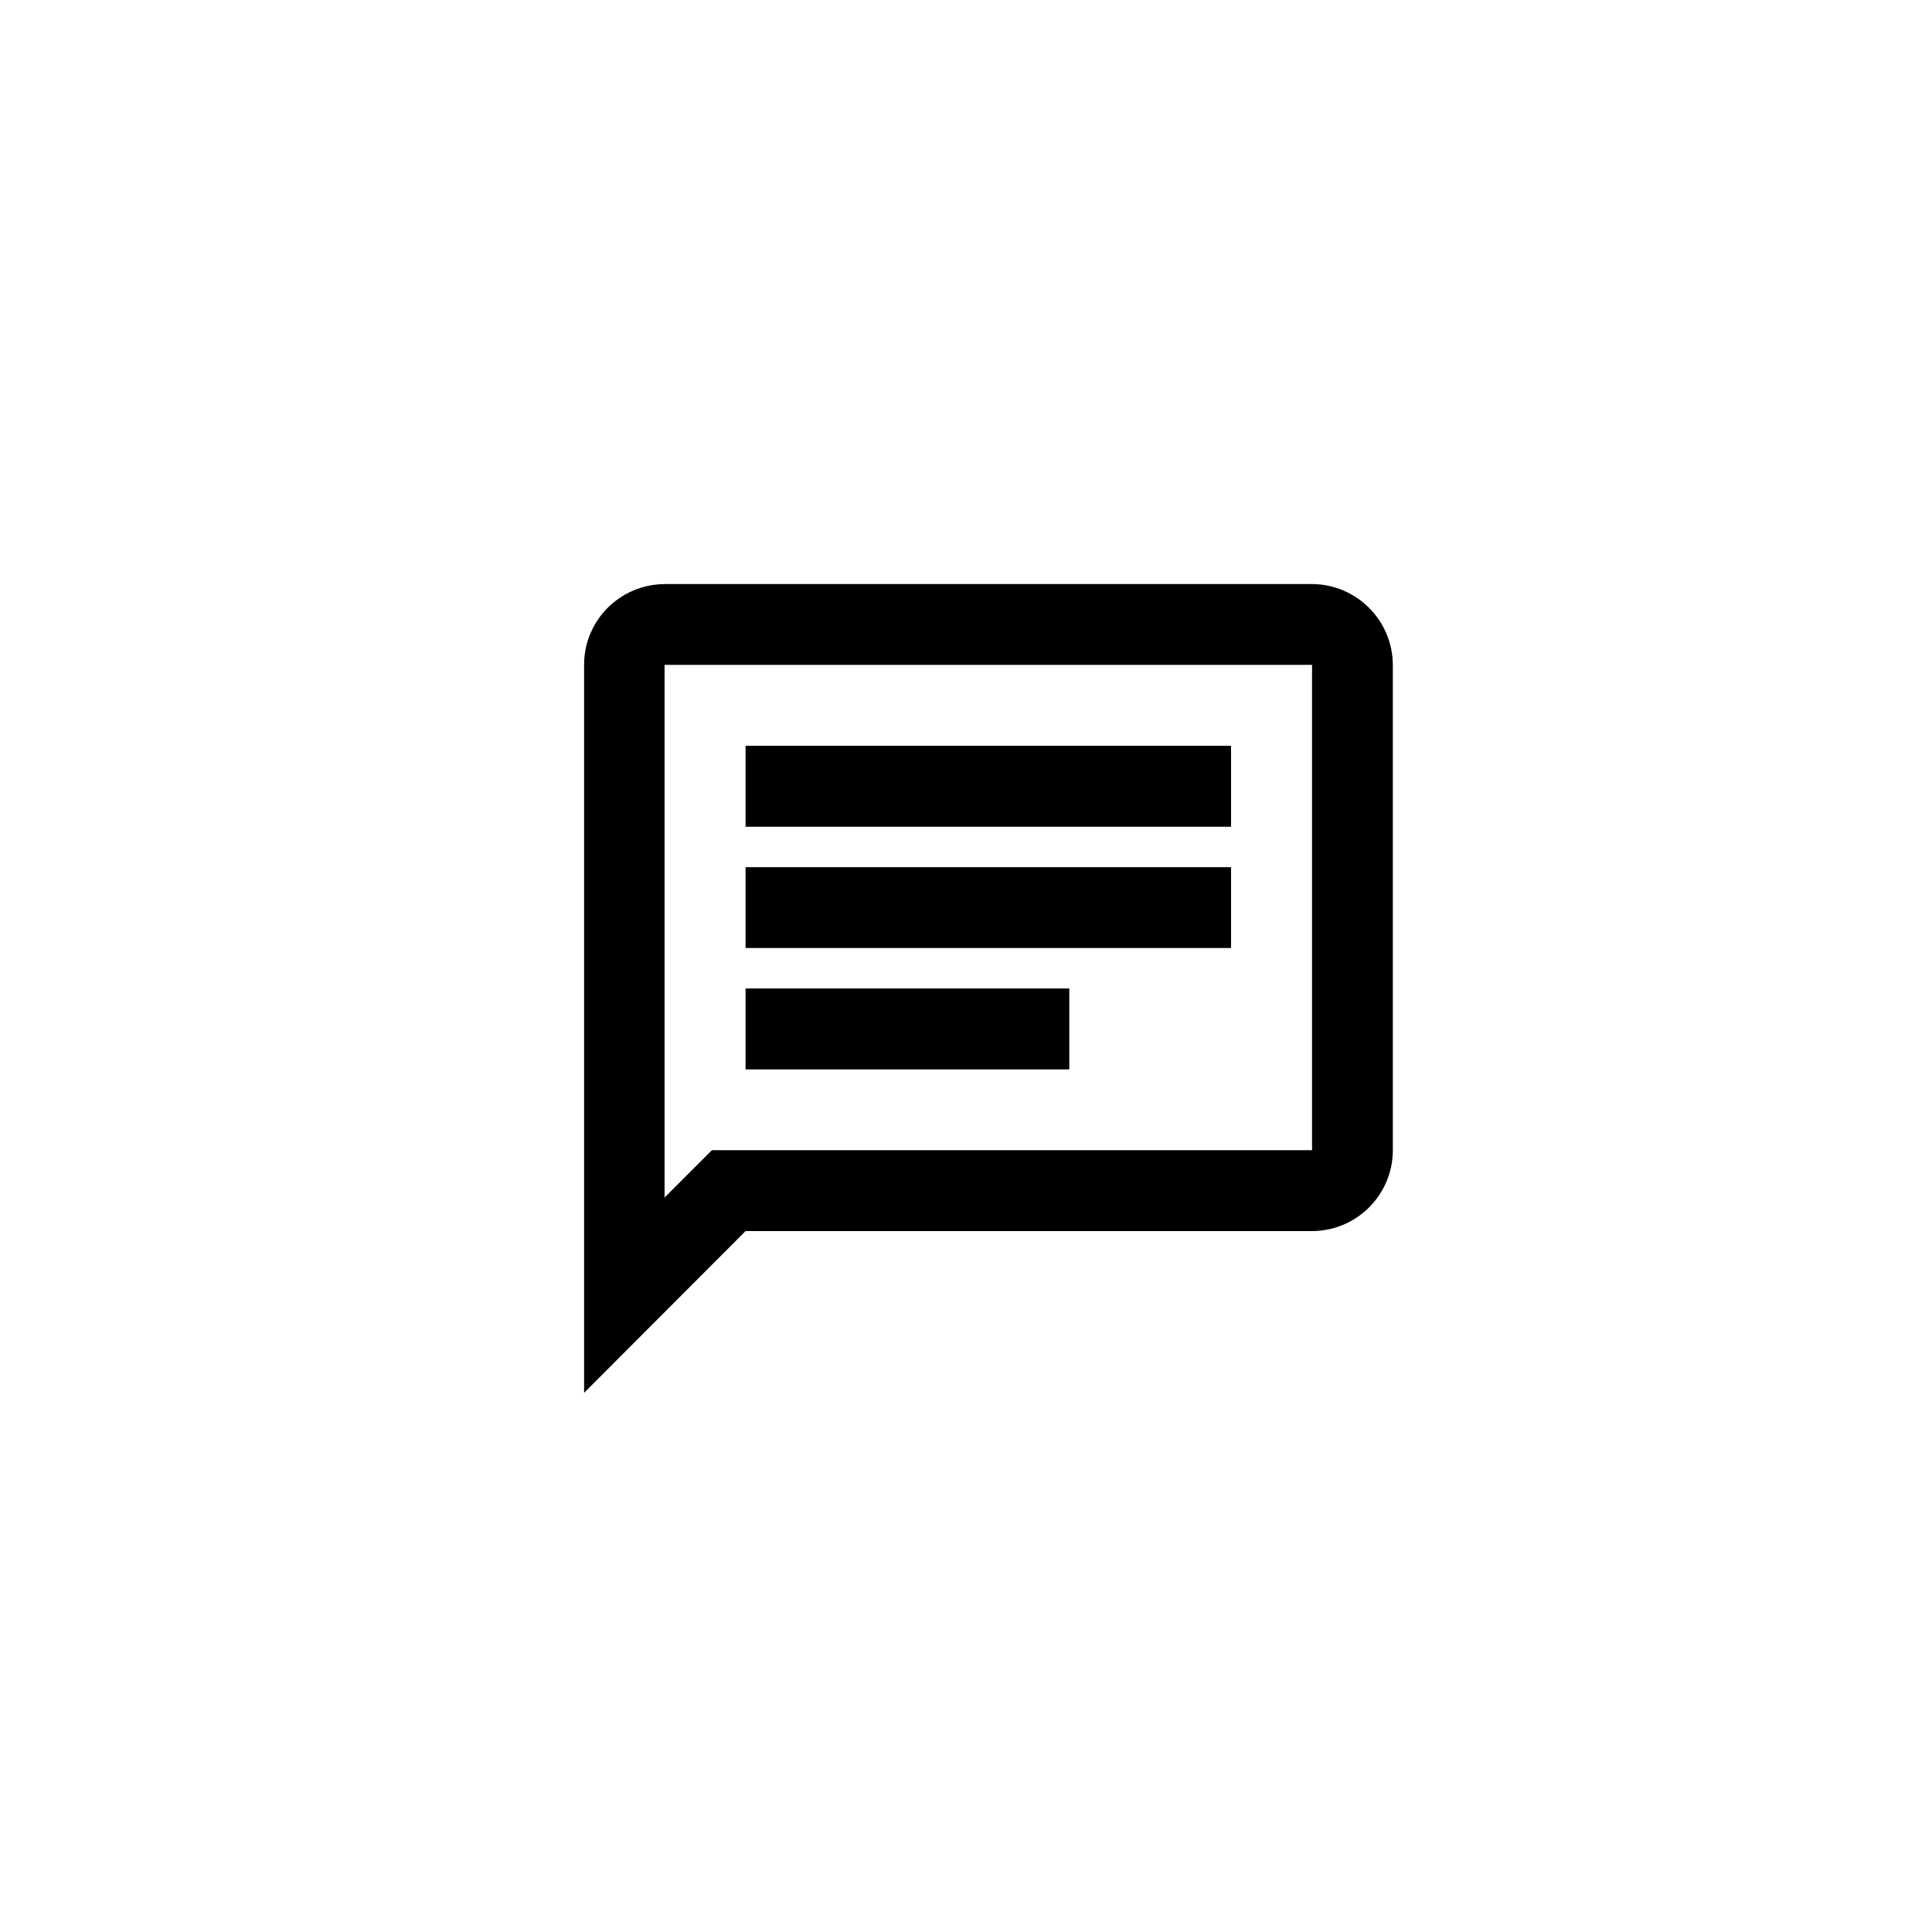
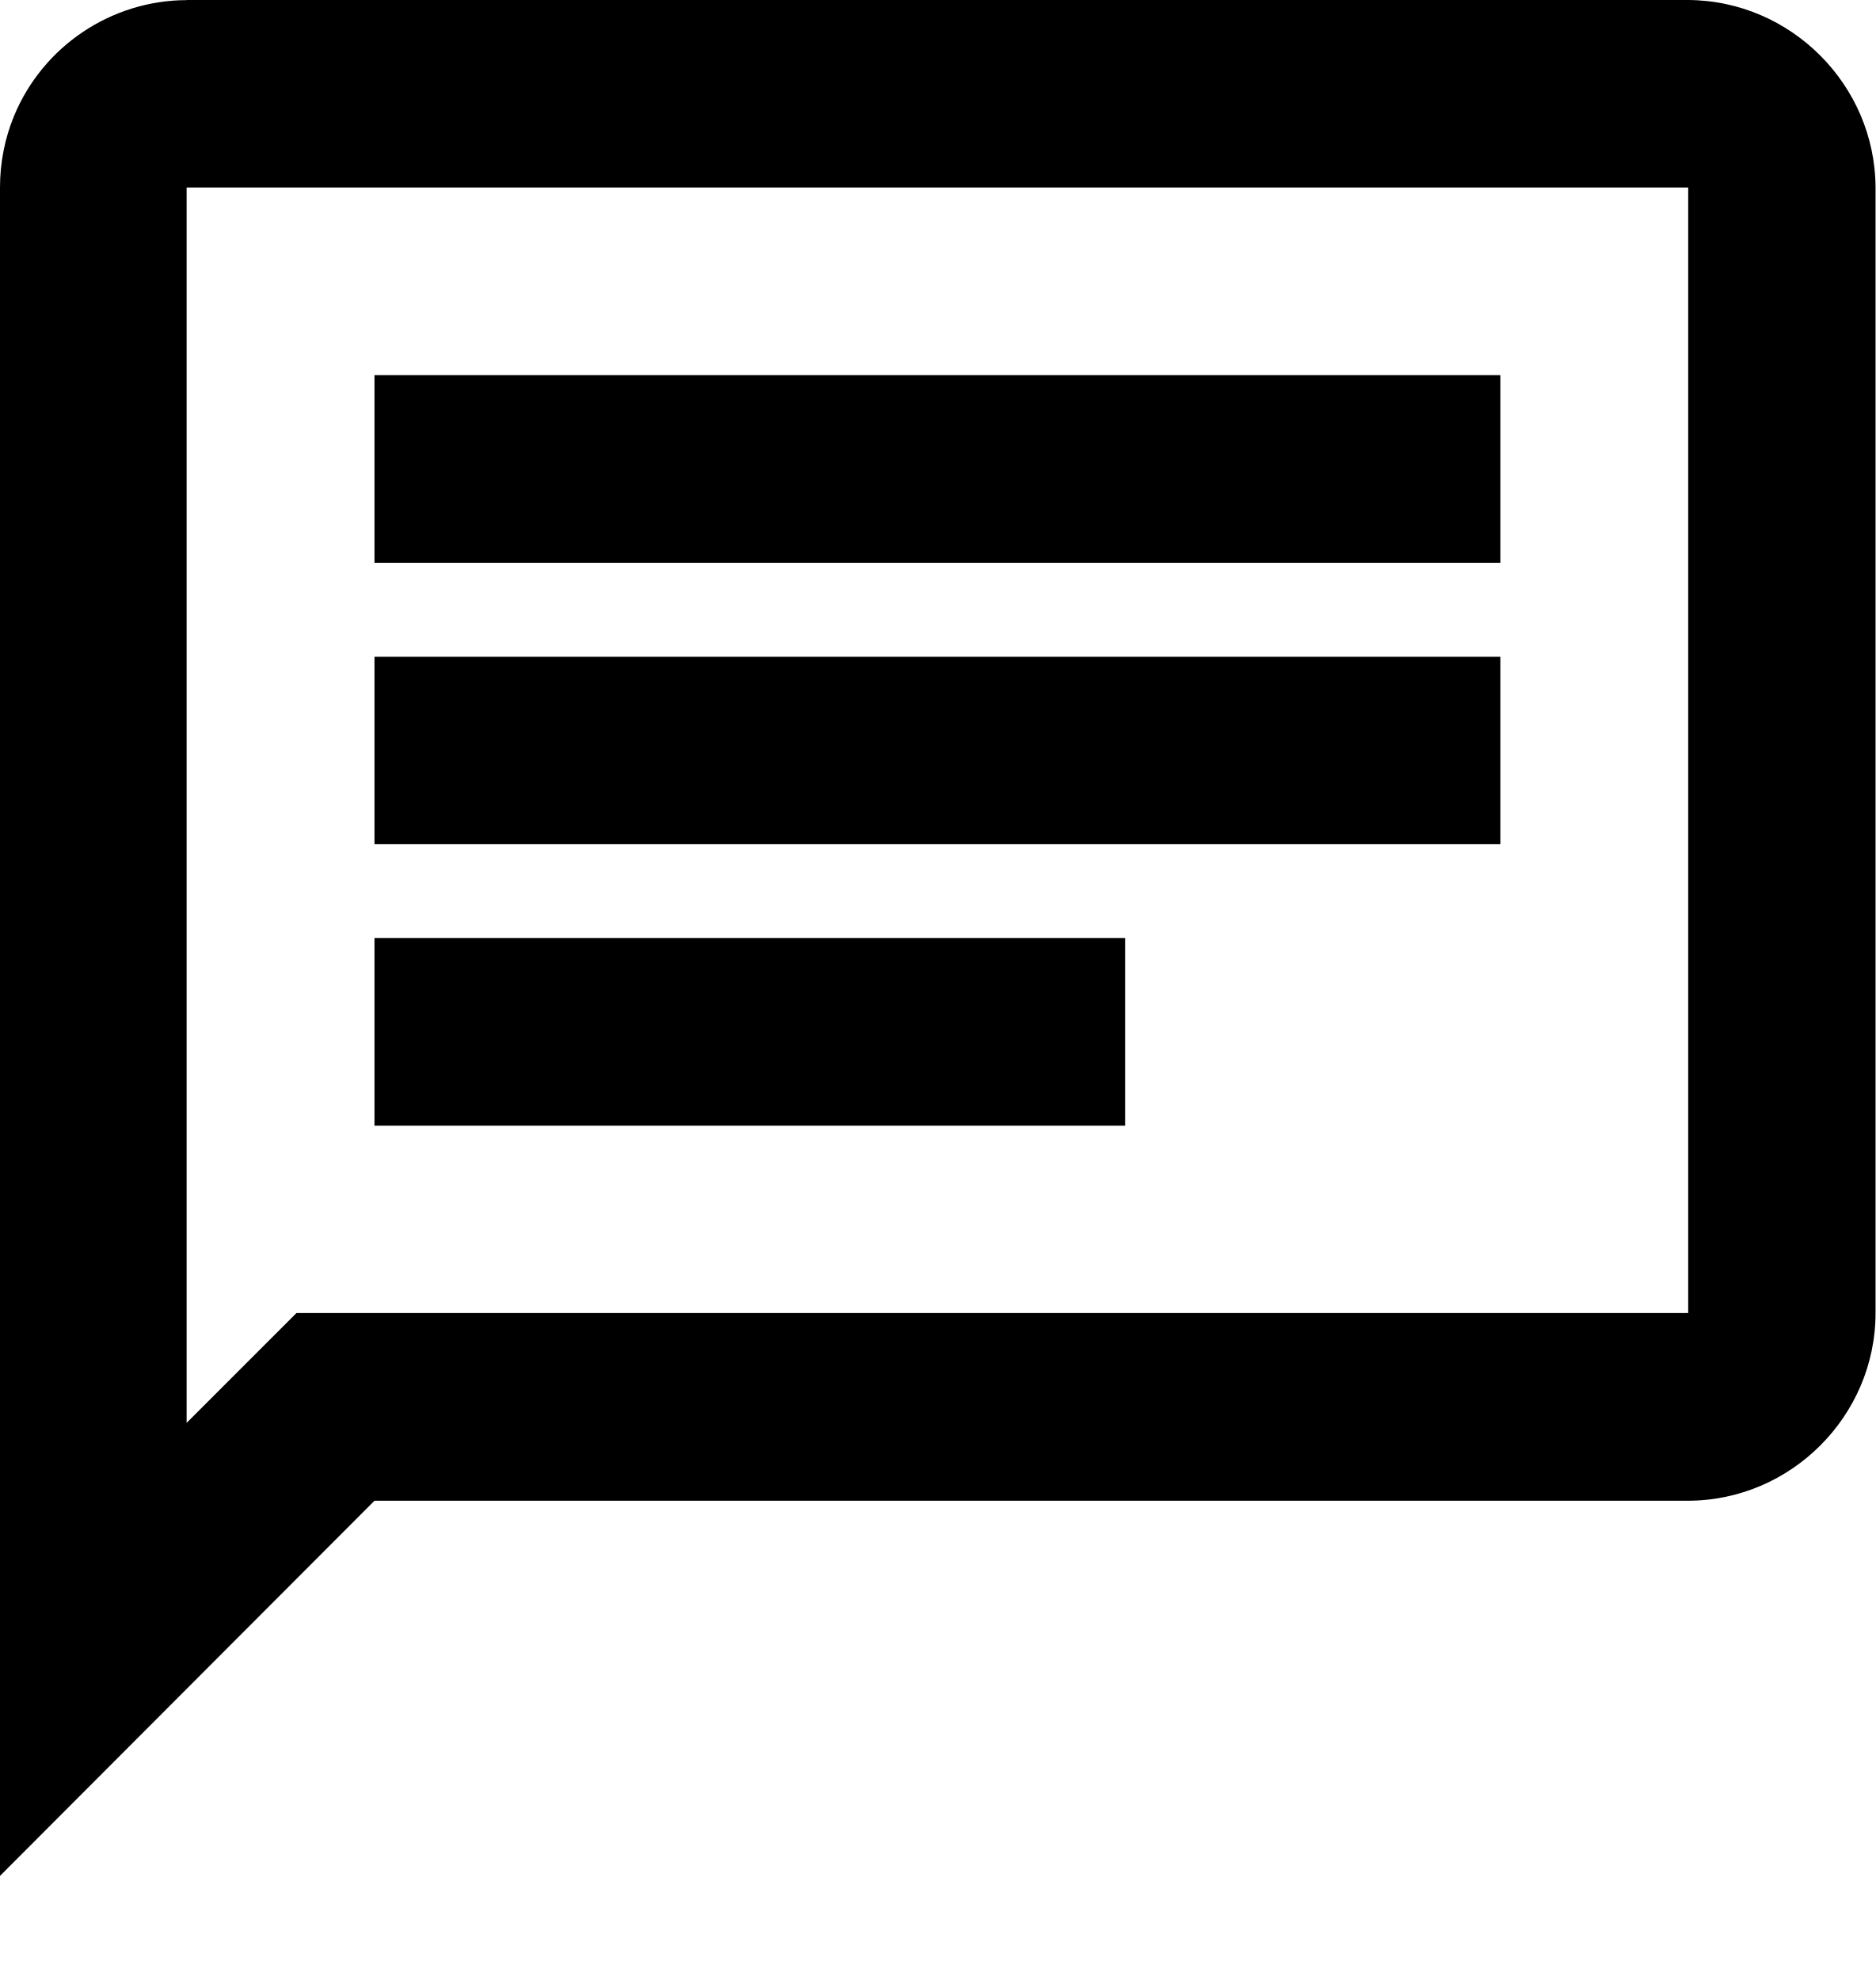
- <svg xmlns="http://www.w3.org/2000/svg" viewBox="0 0 43 43">
-   <path d="M14.792 14.798h14.41v10.801H15.845l-1.054 1.054V14.798zm0-1.798a1.8 1.8 0 0 0-1.657 1.111c-.09.218-.135.451-.135.687V31l3.594-3.6h12.607A1.802 1.802 0 0 0 31 25.6V14.797a1.808 1.808 0 0 0-1.799-1.798H14.792zm1.802 9h7.205v1.801h-7.205V22zm0-2.699h10.805V21.1H16.594v-1.798zm0-2.702h10.805v1.802H16.594v-1.802z" />
+ <svg xmlns="http://www.w3.org/2000/svg" width="100%" height="100%" viewBox="0 0 18 19" version="1.1" xml:space="preserve" style="fill-rule:evenodd;clip-rule:evenodd;stroke-linejoin:round;stroke-miterlimit:2;">
+   <g transform="matrix(1,0,0,1,-13,-12.999)">
+     <path d="M14.791,14.798L29.202,14.798L29.202,25.599L15.845,25.599L14.791,26.653L14.791,14.798ZM14.792,13C14.068,13.002 13.412,13.442 13.135,14.111C13.045,14.329 13,14.562 13,14.798L13,31L16.594,27.4L29.201,27.4C30.188,27.398 30.999,26.587 31,25.6L31,14.797C30.995,13.812 30.186,13.004 29.201,12.999L14.792,12.999L14.792,13ZM16.594,22L23.799,22L23.799,23.801L16.594,23.801L16.594,22ZM16.594,19.301L27.399,19.301L27.399,21.1L16.594,21.1L16.594,19.301ZM16.594,16.599L27.399,16.599L27.399,18.401L16.594,18.401L16.594,16.599Z" style="fill-rule:nonzero;" />
+   </g>
</svg>
